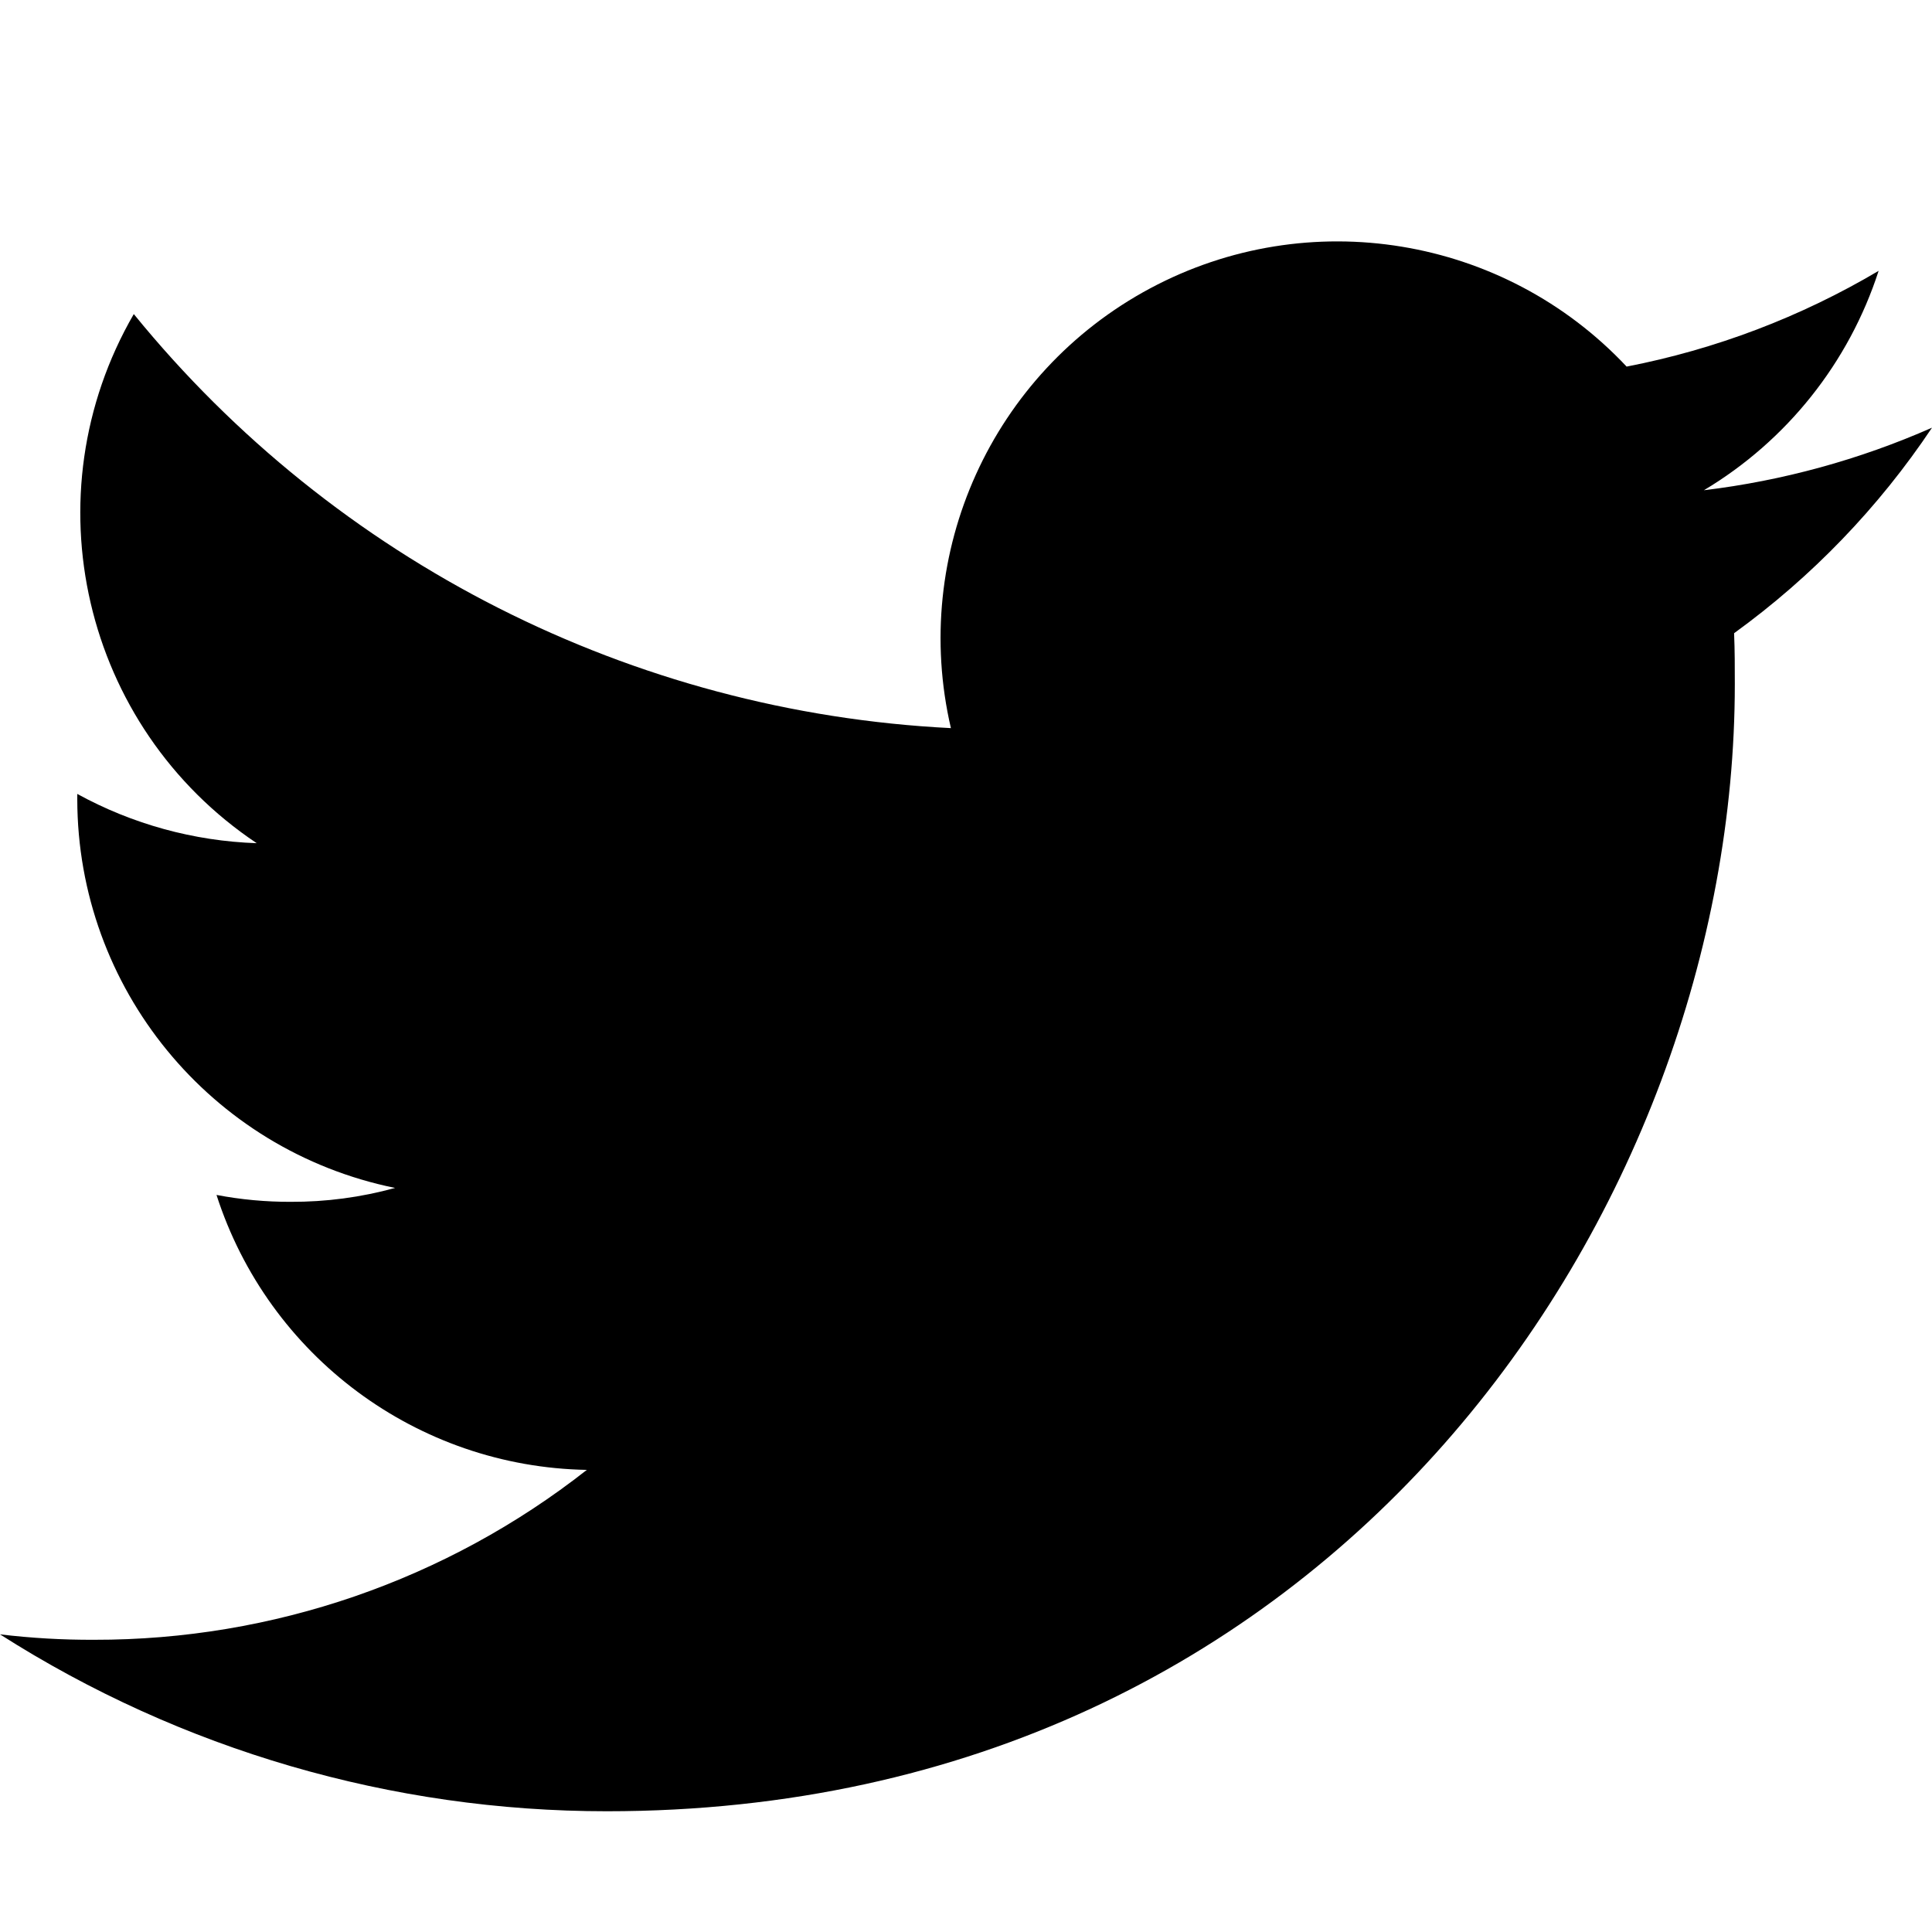
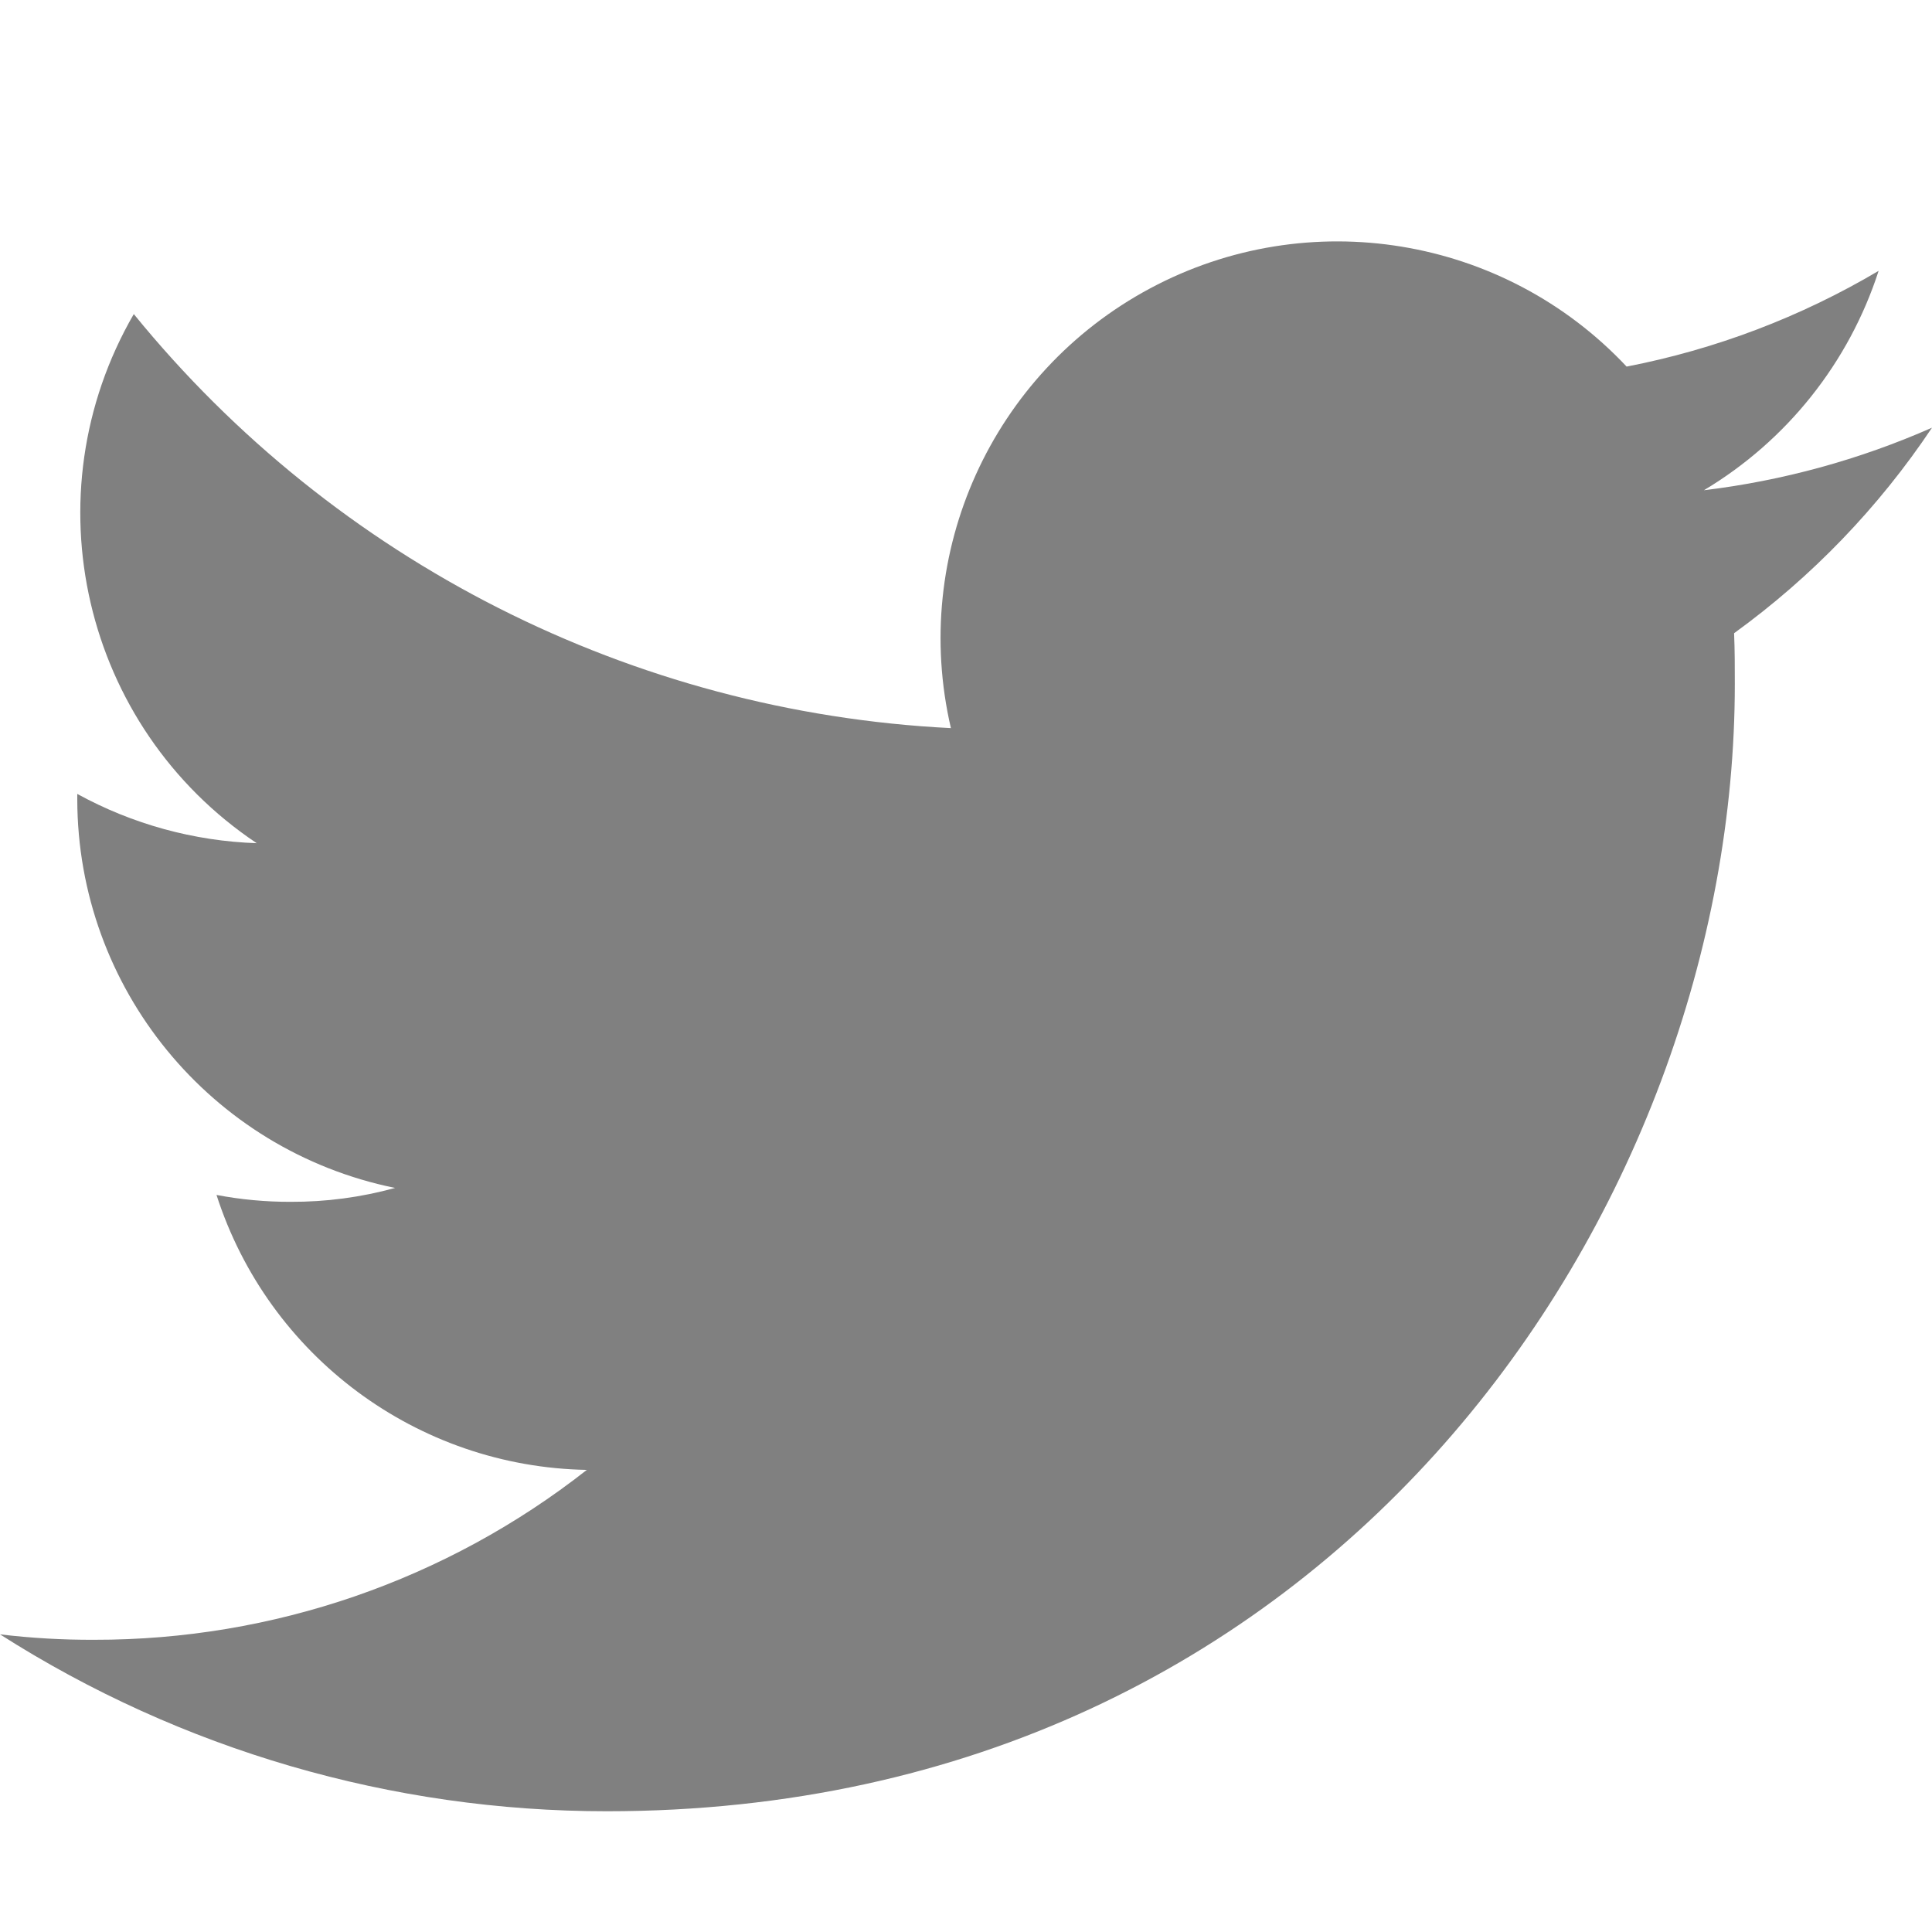
- <svg xmlns="http://www.w3.org/2000/svg" width="16" height="16" fill="currentColor" class="bi bi-twitter" viewBox="0 0 16 16">
+ <svg xmlns="http://www.w3.org/2000/svg" width="16" height="16" fill="grey" class="bi bi-twitter" viewBox="0 0 16 16">
  <path d="M5.026 15c6.038 0 9.341-5.003 9.341-9.334 0-.14 0-.282-.006-.422A6.685 6.685 0 0 0 16 3.542a6.658 6.658 0 0 1-1.889.518 3.301 3.301 0 0 0 1.447-1.817 6.533 6.533 0 0 1-2.087.793A3.286 3.286 0 0 0 7.875 6.03a9.325 9.325 0 0 1-6.767-3.429 3.289 3.289 0 0 0 1.018 4.382A3.323 3.323 0 0 1 .64 6.575v.045a3.288 3.288 0 0 0 2.632 3.218 3.203 3.203 0 0 1-.865.115 3.23 3.23 0 0 1-.614-.057 3.283 3.283 0 0 0 3.067 2.277A6.588 6.588 0 0 1 .78 13.58a6.32 6.32 0 0 1-.78-.045A9.344 9.344 0 0 0 5.026 15z" />
</svg>
